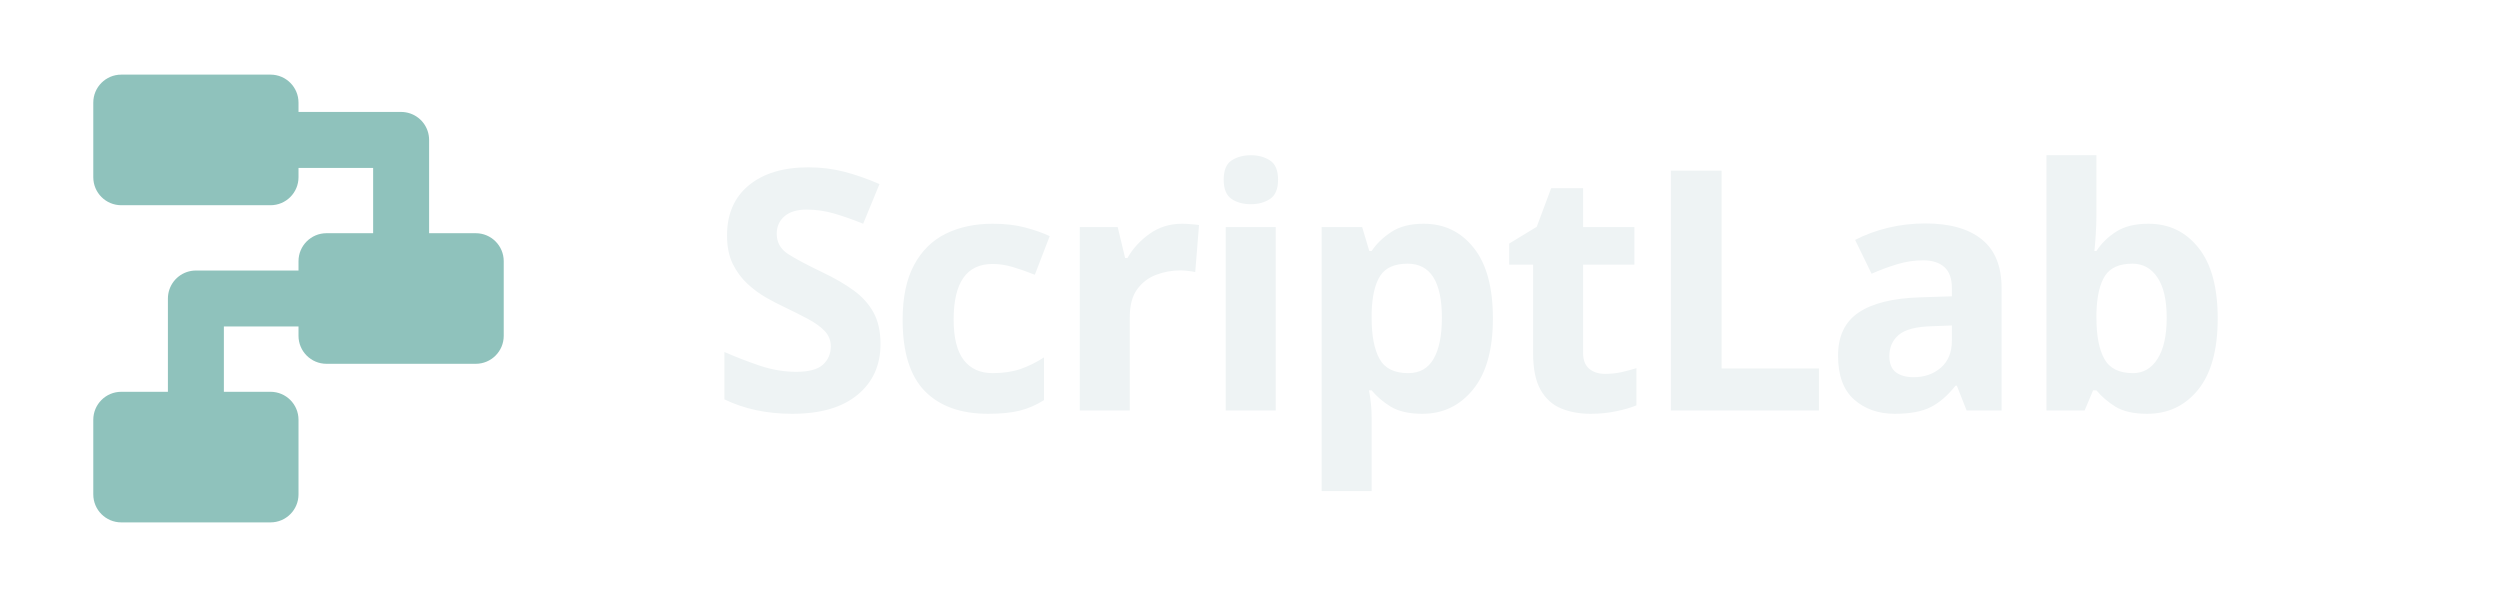
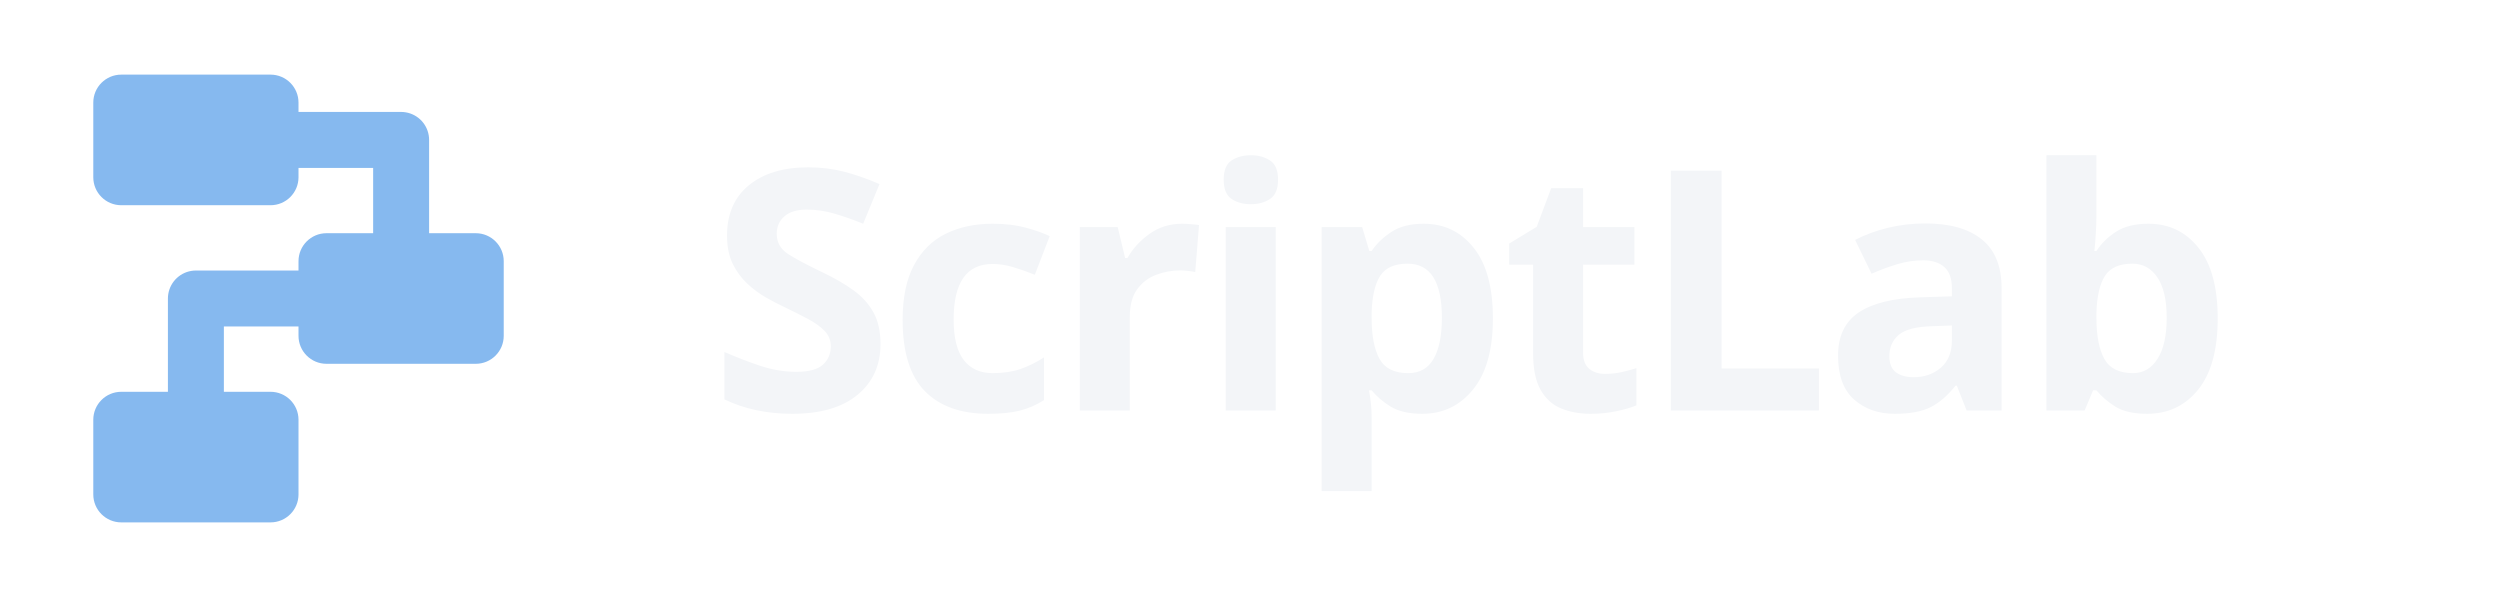
<svg xmlns="http://www.w3.org/2000/svg" width="268" height="64" viewBox="0 0 268 64" role="img" aria-labelledby="titel">
-   <g fill="#8FC2BC">
-     <polyline points="26,15 43,15 43,32 21,32 21,49" fill="none" stroke="#8FC2BC" stroke-width="6" stroke-linejoin="round" />
+   <g fill="#86B9EF">
+     <polyline points="26,15 43,15 43,32 21,32 21,49" fill="none" stroke="#86B9EF" stroke-width="6" stroke-linejoin="round" />
    <rect x="10" y="8" width="22" height="14" rx="3" />
    <rect x="32" y="25" width="22" height="14" rx="3" />
    <rect x="10" y="42" width="22" height="14" rx="3" />
  </g>
-   <text x="76" y="44" fill="#EEF3F4" font-family="Segoe UI Variable, Segoe UI, system-ui, sans-serif" font-size="36" font-weight="600" letter-spacing="-0.7">ScriptLab</text>
+   <text x="76" y="44" fill="#F3F5F8" font-family="Segoe UI Variable, Segoe UI, system-ui, sans-serif" font-size="36" font-weight="600" letter-spacing="-0.7">ScriptLab</text>
</svg>
